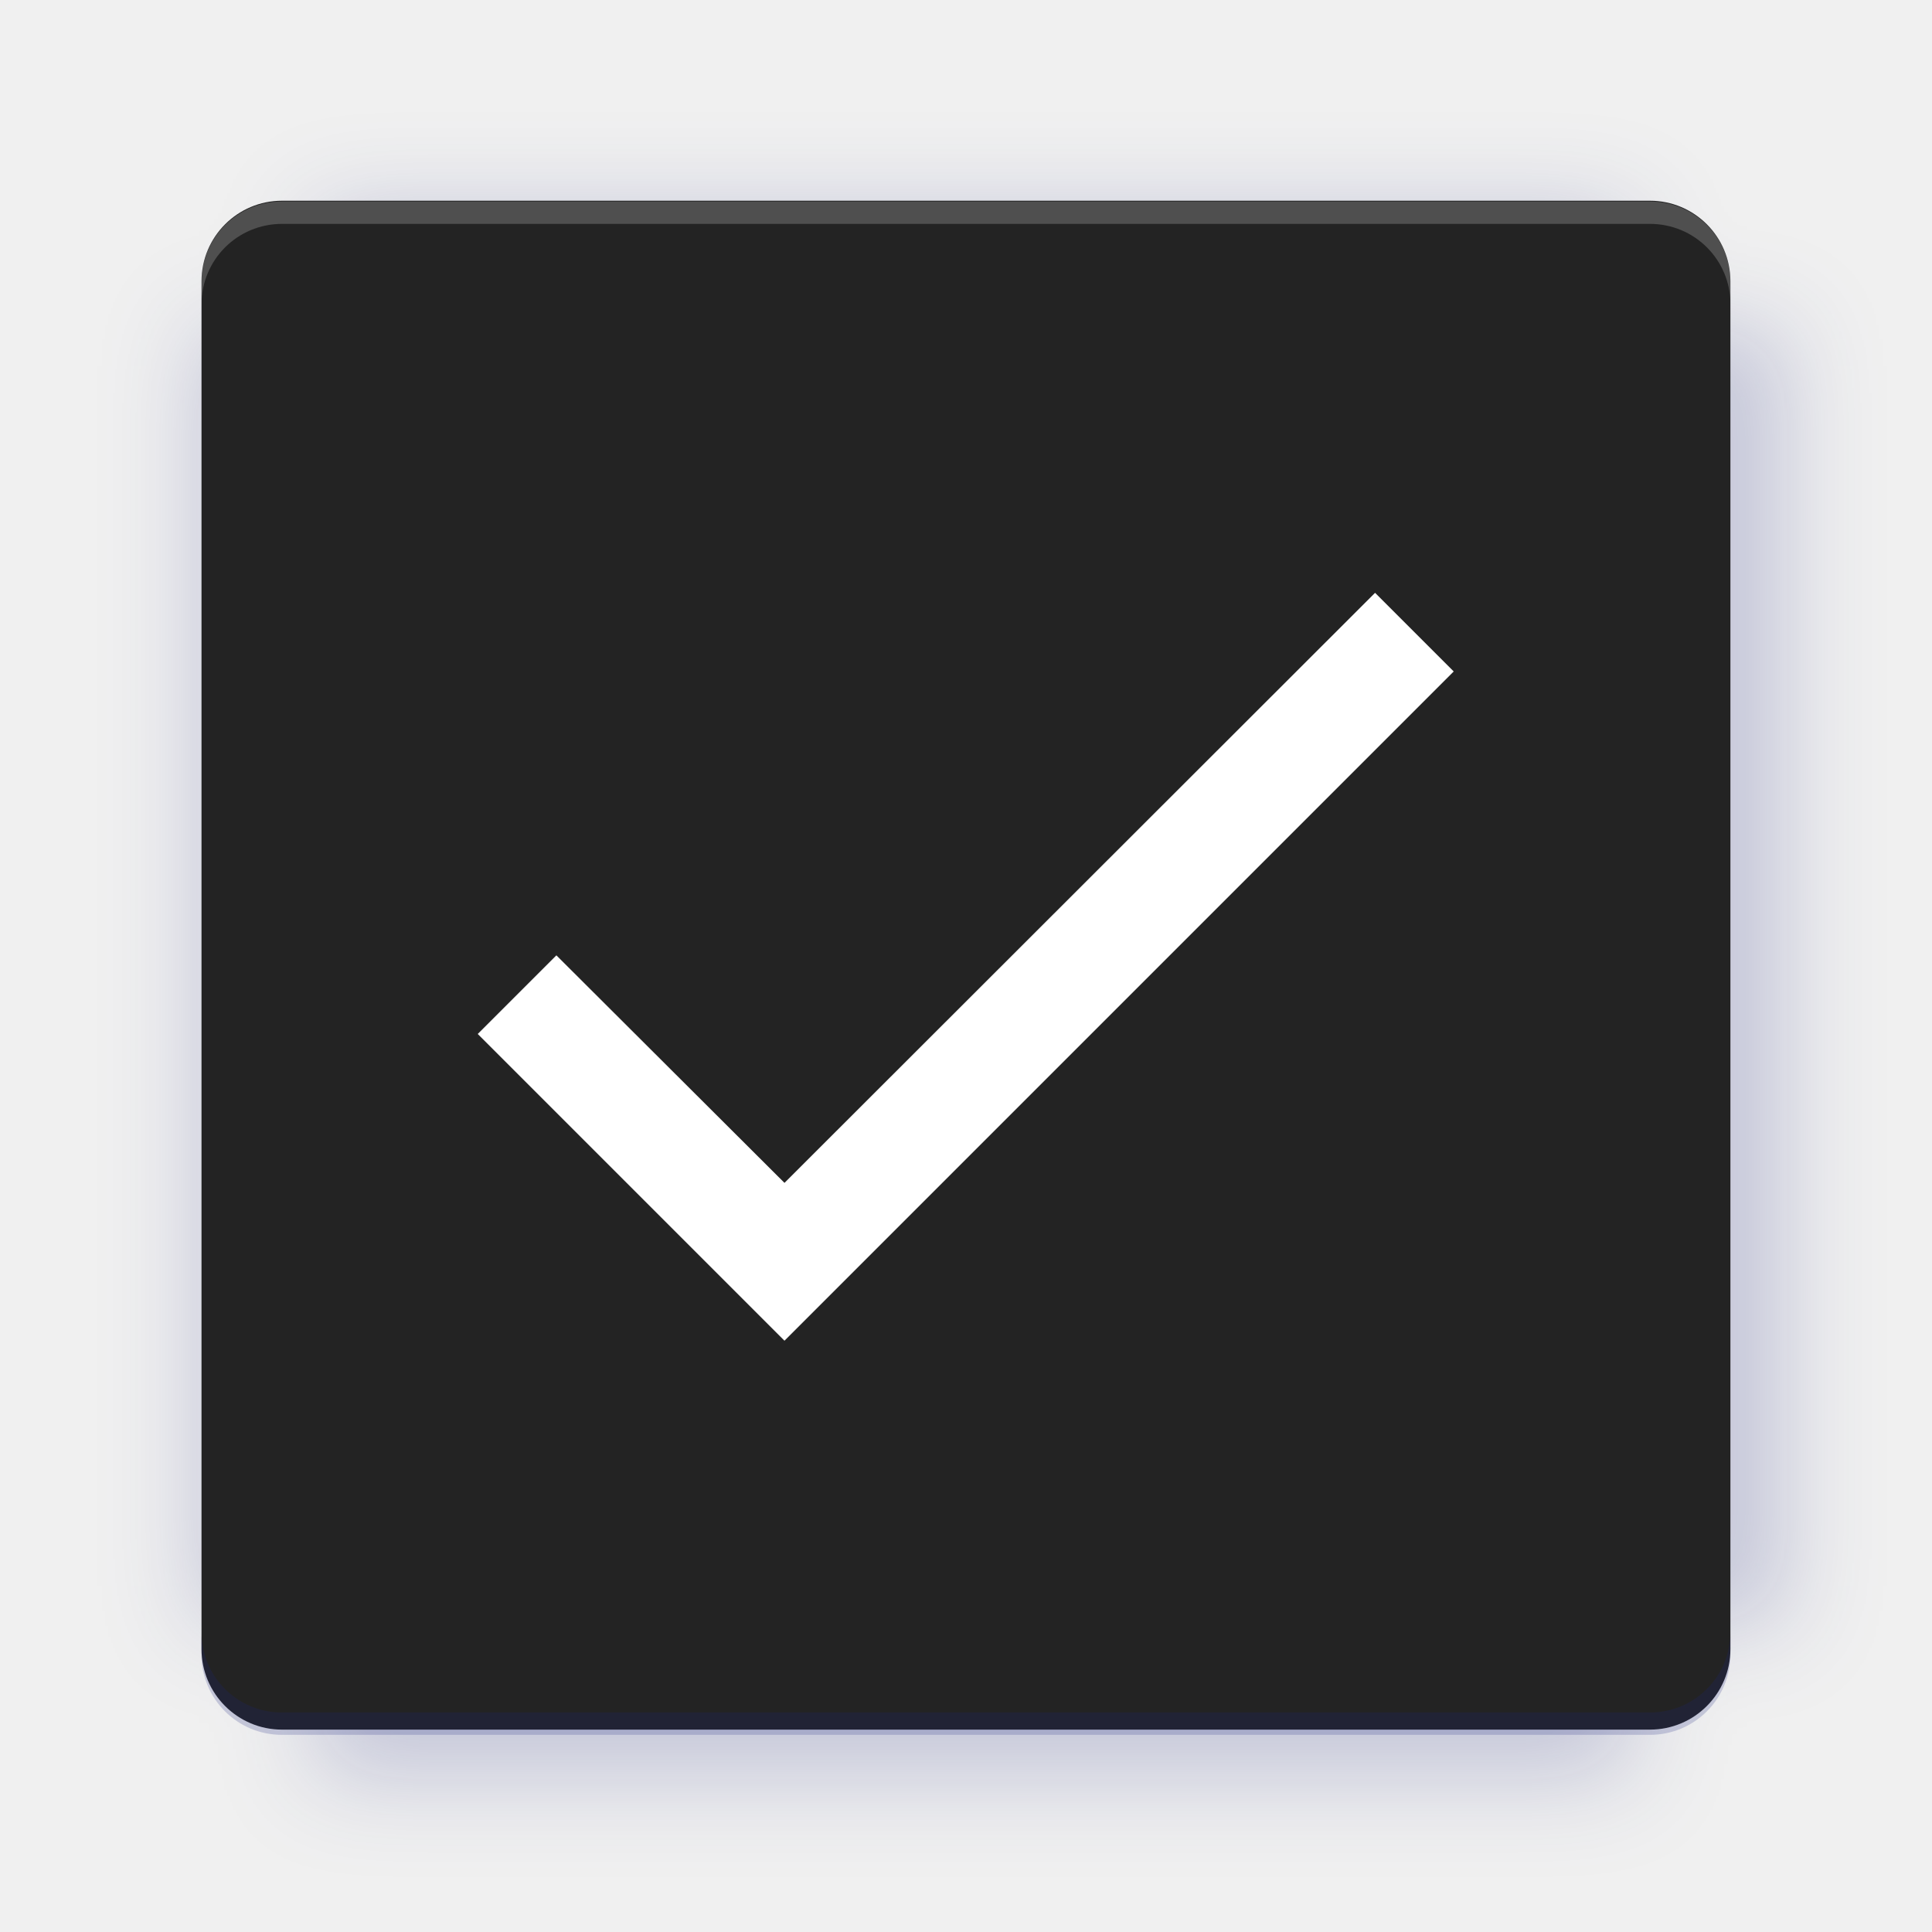
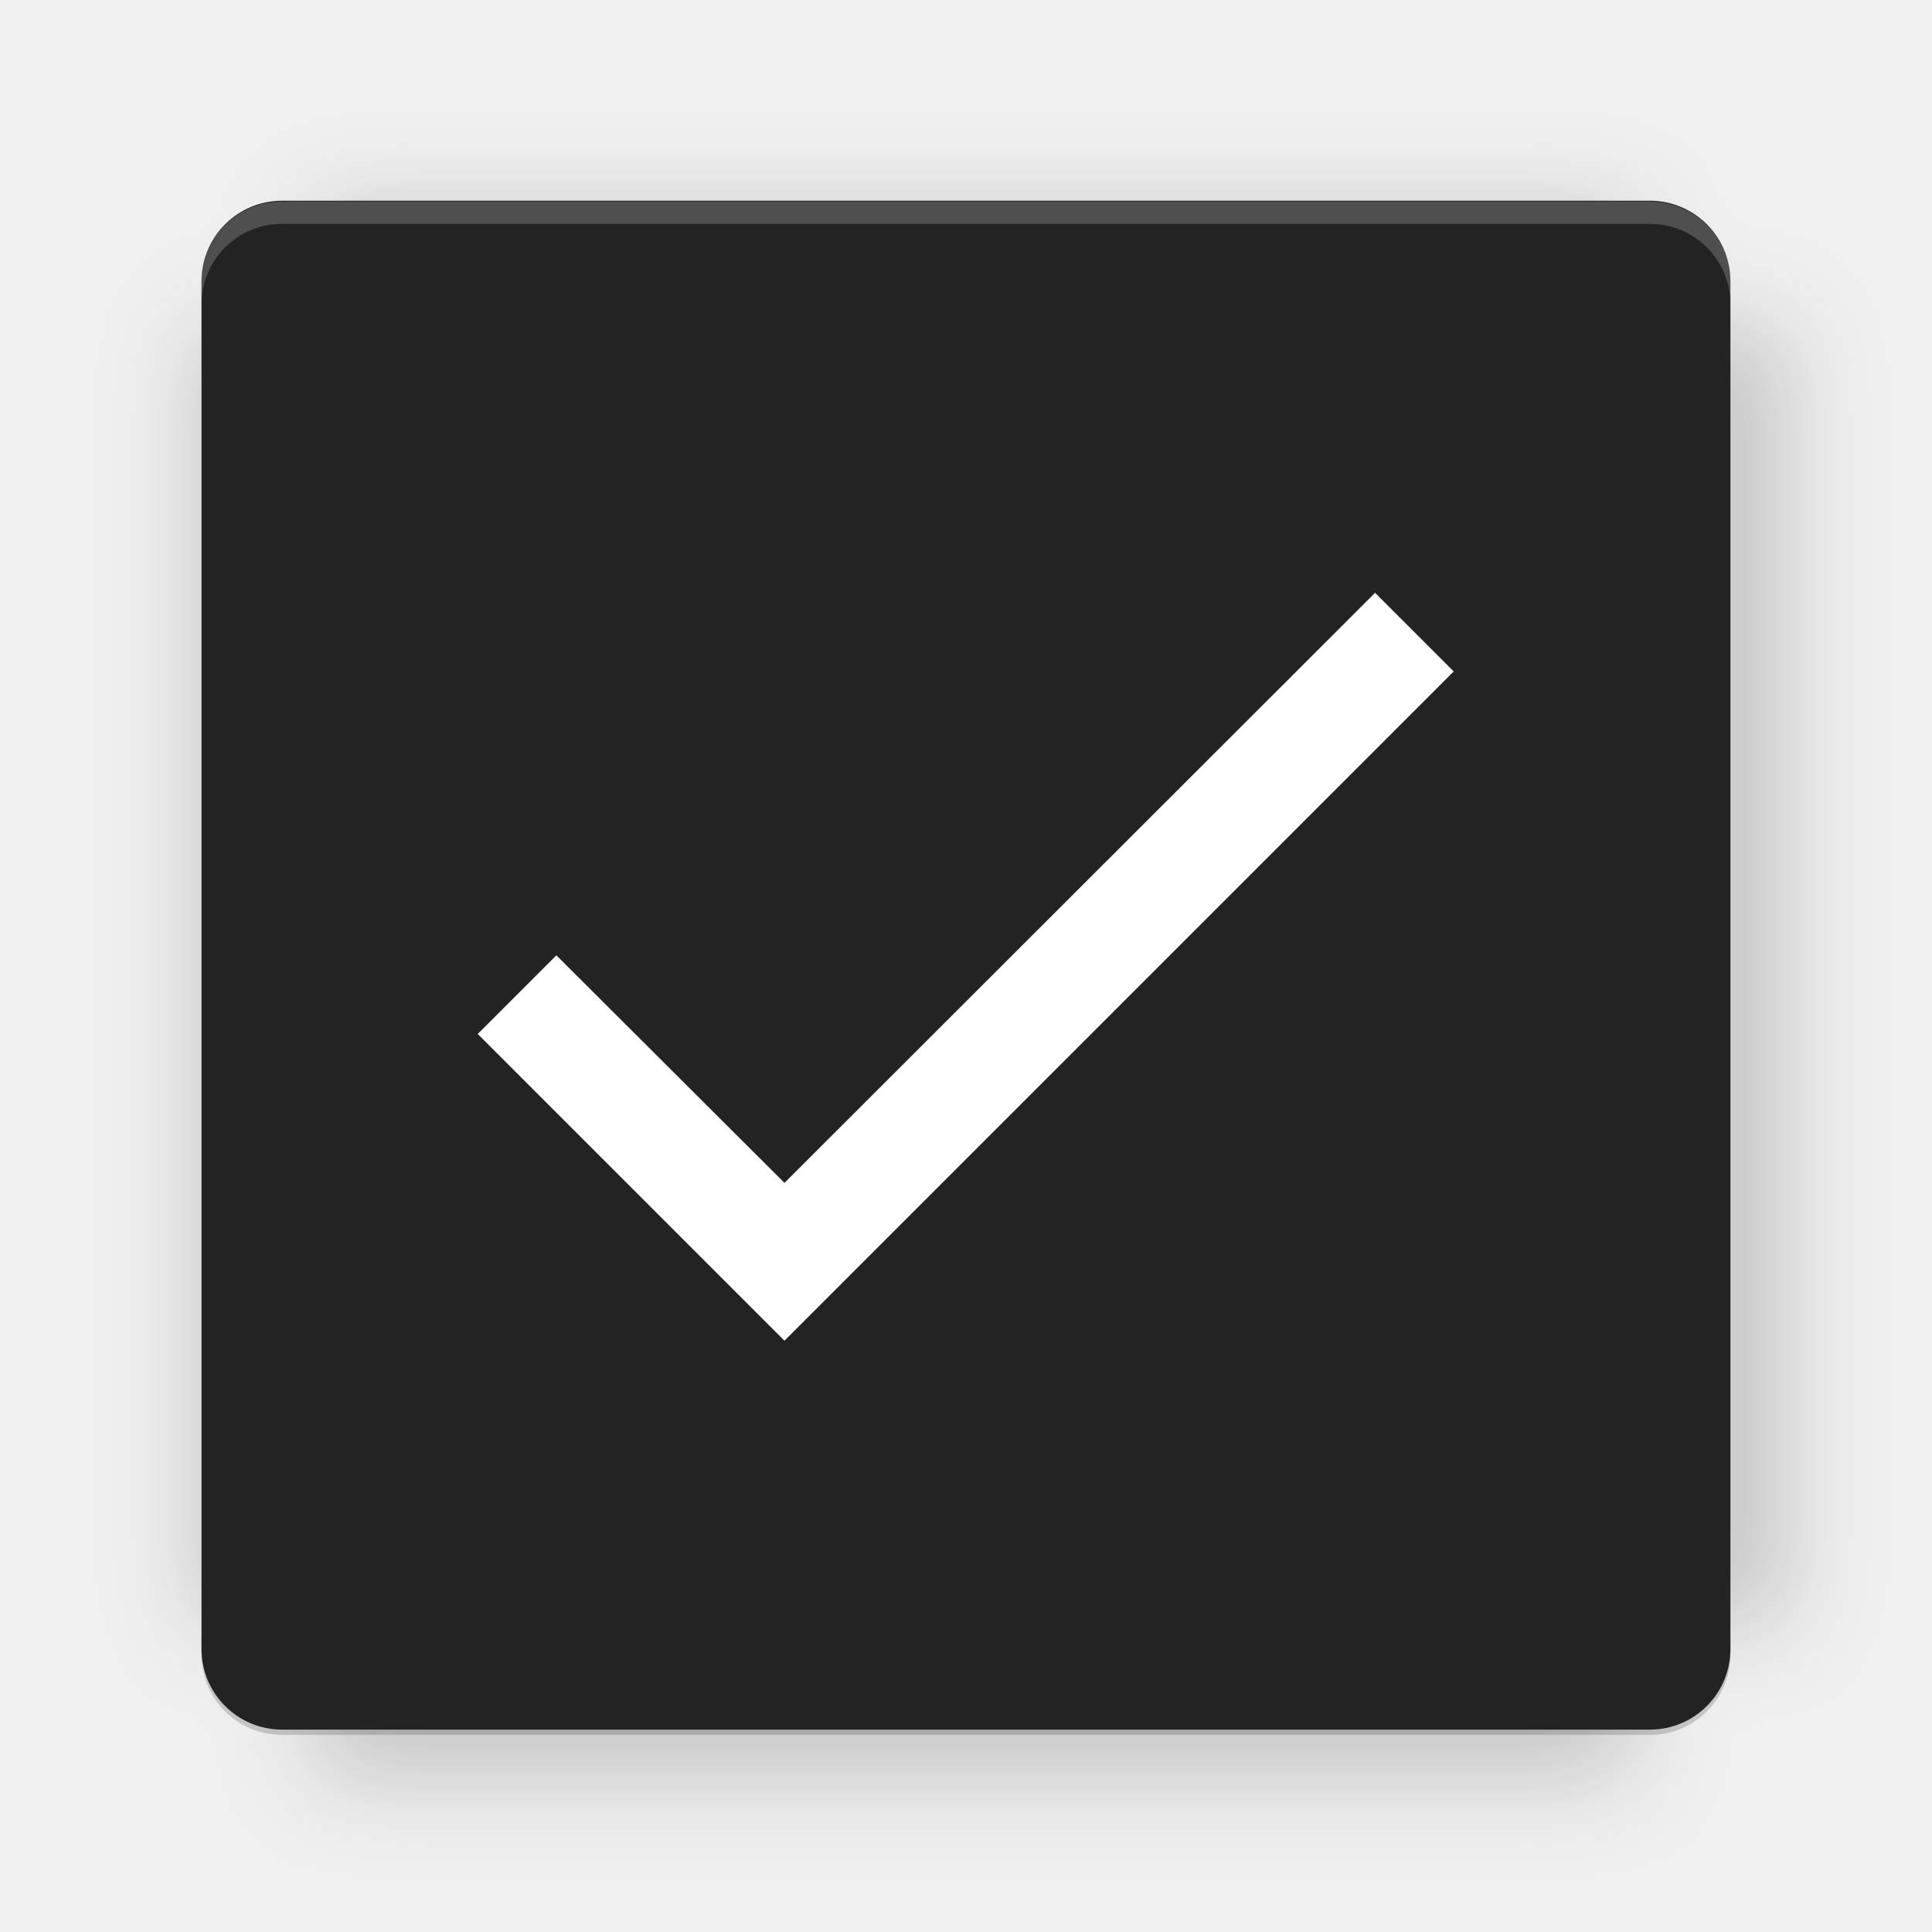
<svg xmlns="http://www.w3.org/2000/svg" version="1.1" viewBox="0 0 26.95 26.95">
  <defs>
    <filter id="filter6206-7" color-interpolation-filters="sRGB">
      <feGaussianBlur stdDeviation="0.658" />
    </filter>
  </defs>
  <g transform="translate(0 -1025.4)">
-     <path transform="matrix(1.0107 0 0 .99762 -.087875 2.579)" d="m4.418 1028.2v1.605h-1.605v18.192h1.605v2.14h18.192v-2.14h2.14v-18.192h-2.14v-1.605h-18.192z" fill="#1a237e" filter="url(#filter6206-7)" opacity=".2" />
+     <path transform="matrix(1.0107 0 0 .99762 -.087875 2.579)" d="m4.418 1028.2v1.605h-1.605v18.192h1.605v2.14h18.192v-2.14h2.14v-18.192h-2.14v-1.605h-18.192z" fill="#232323" filter="url(#filter6206-7)" opacity=".2" />
    <rect x="2.811" y="1028.2" width="21.327" height="21.327" rx="1.123" ry="1.123" fill="#232323" />
    <g transform="translate(-20.925 990.46)">
      <path d="m0 0h48v48h-48z" fill="none" />
      <g transform="matrix(.33601 0 0 .33601 1.434 68.477)">
        <path d="m0 0h48v48h-48z" fill="none" />
      </g>
      <g transform="matrix(.37187 0 0 .37187 36.377 59.287)">
        <path d="m0 0h48v48h-48z" fill="none" />
        <g transform="matrix(2.6891 0 0 2.6891 -77.724 -45.422)">
          <path d="m0 0h48v48h-48z" fill="none" />
        </g>
      </g>
    </g>
    <path transform="translate(0 1025.4)" d="m3.934 2.811c-0.622 0-1.123 0.501-1.123 1.123v0.312c0-0.622 0.501-1.123 1.123-1.123h19.082c0.622 0 1.123 0.501 1.123 1.123v-0.312c0-0.622-0.501-1.123-1.123-1.123h-19.082z" fill="#fff" opacity=".2" />
    <rect x="120" y="512.36" width="40" height="40" fill="none" />
    <rect x="120" y="592.36" width="40" height="40" fill="none" />
    <rect x="120" y="632.36" width="40" height="40" fill="none" />
    <rect x="120" y="552.36" width="40" height="40" fill="none" />
    <rect x="120" y="672.36" width="40" height="40" fill="none" />
    <rect x="200" y="512.36" width="40" height="40" fill="none" />
    <rect x="200" y="592.36" width="40" height="40" fill="none" />
    <rect x="200" y="632.36" width="40" height="40" fill="none" />
    <rect x="200" y="552.36" width="40" height="40" fill="none" />
    <rect x="200" y="672.36" width="40" height="40" fill="none" />
    <rect x="280" y="512.36" width="40" height="40" fill="none" />
    <rect x="280" y="592.36" width="40" height="40" fill="none" />
    <rect x="280" y="632.36" width="40" height="40" fill="none" />
    <rect x="280" y="552.36" width="40" height="40" fill="none" />
    <rect x="280" y="672.36" width="40" height="40" fill="none" />
    <rect x="160" y="512.36" width="40" height="40" fill="none" />
    <rect x="160" y="592.36" width="40" height="40" fill="none" />
    <rect x="160" y="632.36" width="40" height="40" fill="none" />
    <rect x="160" y="552.36" width="40" height="40" fill="none" />
    <rect x="160" y="672.36" width="40" height="40" fill="none" />
    <rect x="240" y="512.36" width="40" height="40" fill="none" />
    <rect x="240" y="592.36" width="40" height="40" fill="none" />
    <rect x="240" y="632.36" width="40" height="40" fill="none" />
    <rect x="240" y="552.36" width="40" height="40" fill="none" />
    <rect x="240" y="672.36" width="40" height="40" fill="none" />
    <rect x="120" y="712.36" width="40" height="40" fill="none" />
    <rect x="200" y="712.36" width="40" height="40" fill="none" />
    <rect x="280" y="712.36" width="40" height="40" fill="none" />
    <rect x="160" y="712.36" width="40" height="40" fill="none" />
    <rect x="240" y="712.36" width="40" height="40" fill="none" />
    <rect x="320" y="552.36" width="40" height="40" fill="none" />
    <rect x="320" y="592.36" width="40" height="40" fill="none" />
    <rect x="320" y="672.36" width="40" height="40" fill="none" />
    <rect x="320" y="512.36" width="40" height="40" fill="none" />
    <rect x="320" y="632.36" width="40" height="40" fill="none" />
    <rect x="320" y="712.36" width="40" height="40" fill="none" />
    <rect x="150" y="542.36" width="180" height="180" fill="none" />
    <g transform="matrix(.37344 0 0 .37344 4.4375 1028.8)">
      <path d="m0 0h48v48h-48z" fill="none" />
    </g>
    <g transform="matrix(.36471 0 0 .36471 4.8146 1028.8)">
      <path d="m0 0h48v48h-48z" fill="none" />
    </g>
    <g transform="matrix(.41585 0 0 .41585 79.055 989.88)">
      <g transform="matrix(.062269 0 0 .062269 -26.473 173.71)">
        <g transform="matrix(38.618 0 0 38.618 13804 -12696)">
          <g transform="matrix(.71436 0 0 .71436 -375.49 176.57)">
            <path transform="matrix(1.3999 0 0 1.3999 525.63 -247.17)" d="m490.56 95.75c-121.72 0.185-342.34 0.091-468.16 0.094-1.555 6.974-2.406 14.232-2.406 21.688v76.344c139.06 0.494 331.32 0.255 472.97 0.25v-76.594c0-7.487-0.839-14.78-2.406-21.781zm-307.19 197.94c-52.495-3e-3 -106.38 0.12-163.38 0.375v92.844c191.76-0.263 282.43-0.093 472.97-0.219v-92.25c-109.29-0.355-208.43-0.744-309.59-0.75z" opacity="0" />
          </g>
        </g>
      </g>
    </g>
-     <path d="m23.015 1049.6c0.622 0 1.123-0.501 1.123-1.123v-0.312c0 0.622-0.501 1.123-1.123 1.123h-19.082c-0.622 0-1.123-0.501-1.123-1.123v0.312c0 0.622 0.501 1.123 1.123 1.123h19.082z" fill="#1a237e" opacity=".2" />
+     <path d="m23.015 1049.6c0.622 0 1.123-0.501 1.123-1.123v-0.312c0 0.622-0.501 1.123-1.123 1.123h-19.082c-0.622 0-1.123-0.501-1.123-1.123v0.312c0 0.622 0.501 1.123 1.123 1.123h19.082z" fill="#232323" opacity=".2" />
  </g>
  <g transform="matrix(.60505 0 0 .60505 5.322 -615.1)" fill="#fff">
    <g transform="matrix(.55053 0 0 .55053 16.959 1039.6)">
      <path d="m0 0h48v48h-48z" fill="none" />
      <g transform="matrix(1.0604 0 0 1.0347 173.67 -50.628)" fill="#fff">
        <g transform="matrix(.1192 0 0 .10457 -193.87 26.662)" fill="#fff">
          <path d="m363.96 86.888-221.72 259.02-101.62-118.72 26.052-30.433 75.571 88.062 195.67-228.37 26.052 30.436z" fill="#fff" />
        </g>
      </g>
    </g>
  </g>
  <g display="none" fill="none">
    <rect transform="rotate(90)" x="7.334" y="-19.616" width="12.282" height="12.282" display="inline" stroke="#000" stroke-width=".066" />
    <rect x="6.773" y="8.112" width="13.405" height="10.726" stroke="#5261ff" stroke-linecap="round" stroke-linejoin="round" stroke-width=".065" />
    <rect transform="rotate(90)" x="6.773" y="-18.838" width="13.405" height="10.726" display="inline" stroke="#0f0" stroke-linecap="round" stroke-linejoin="round" stroke-width=".065" />
  </g>
</svg>
